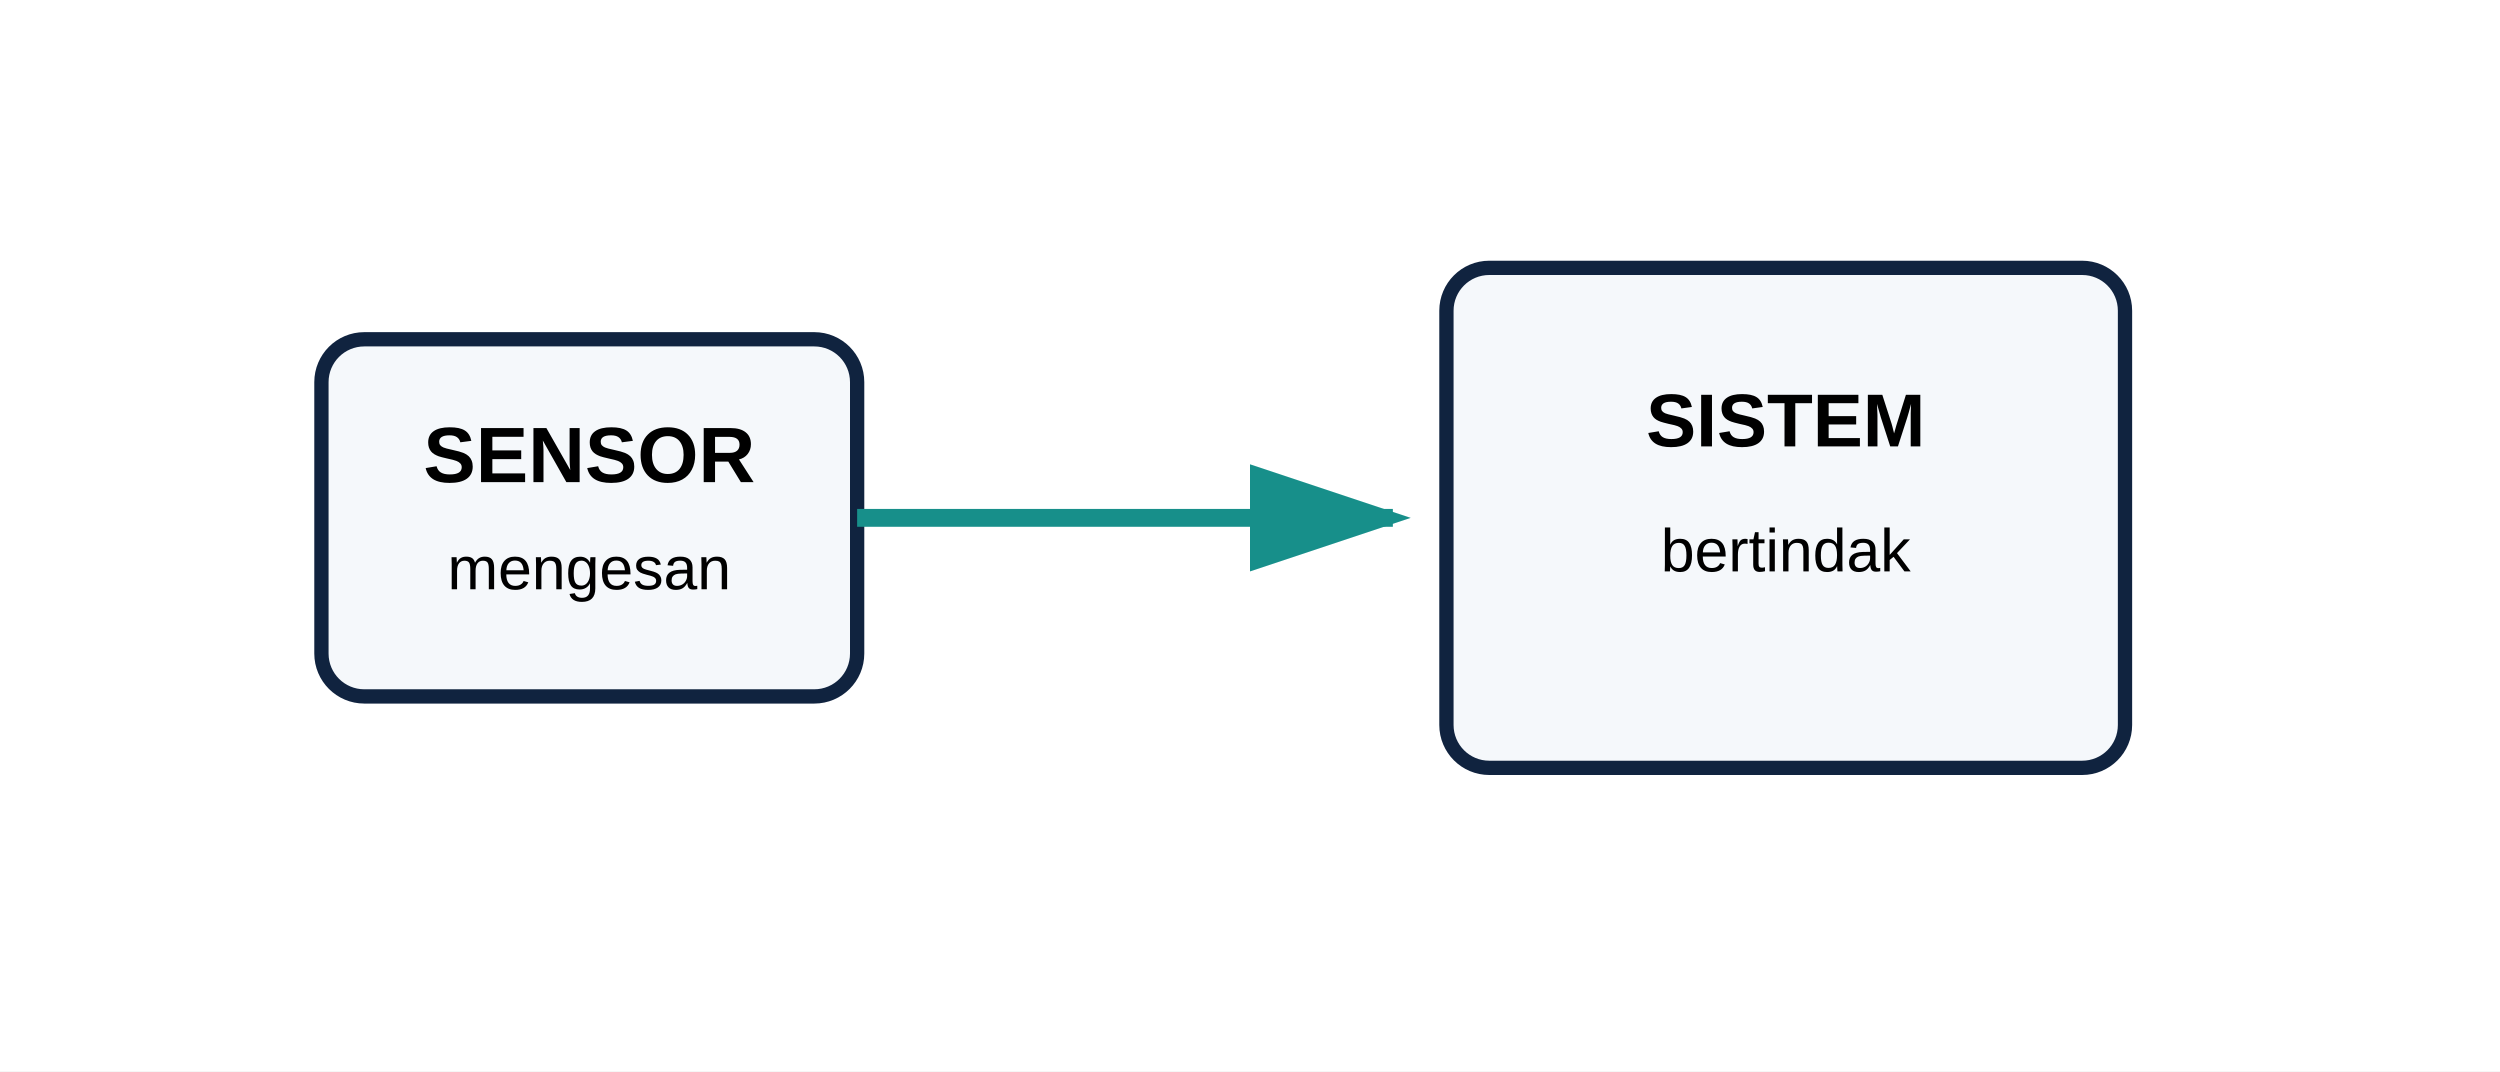
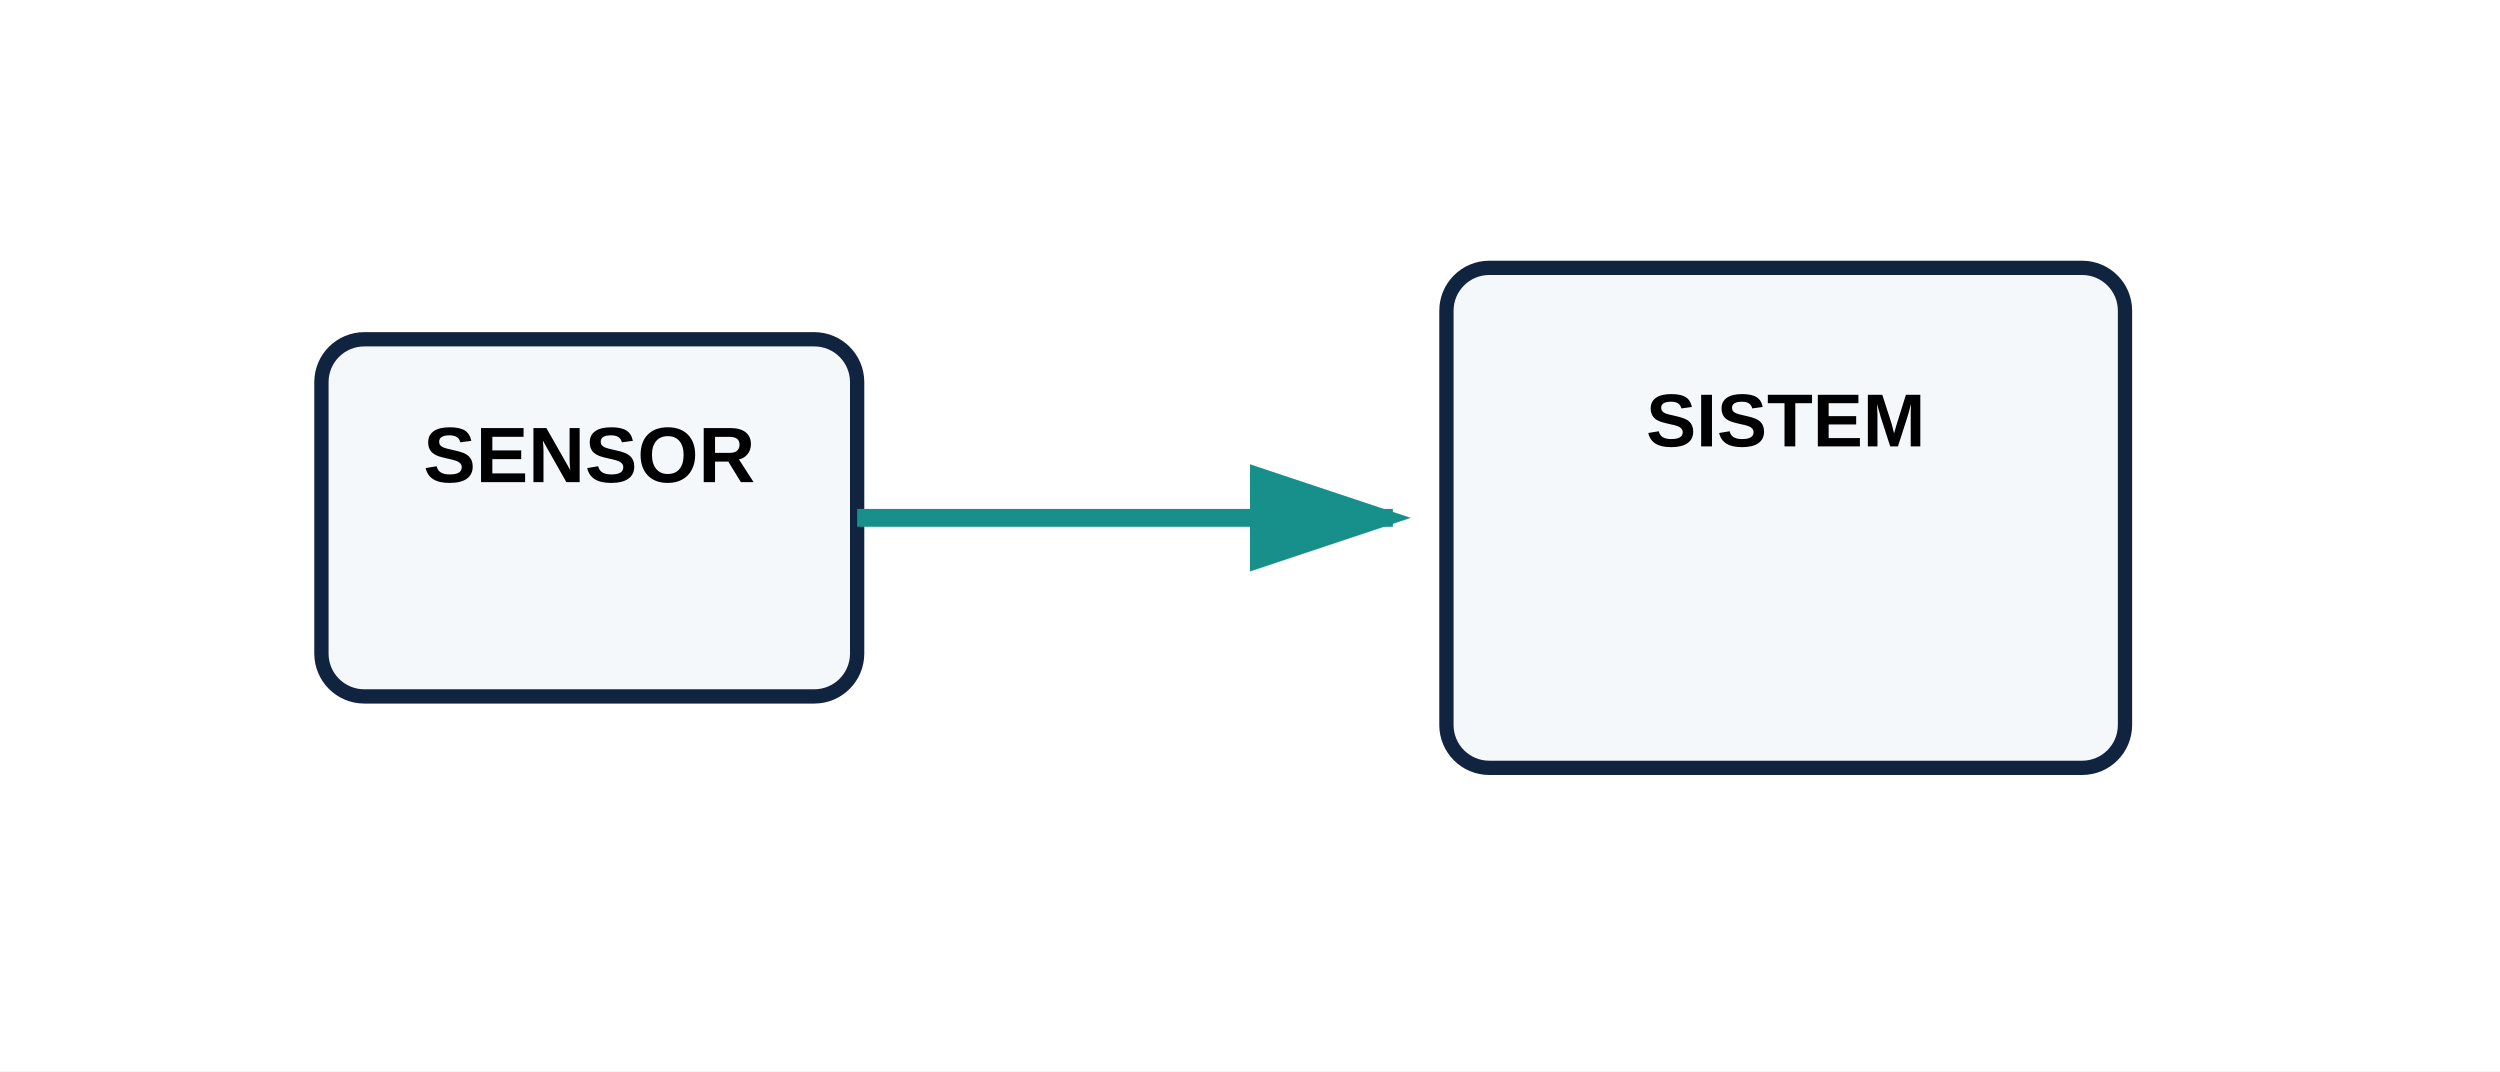
<svg xmlns="http://www.w3.org/2000/svg" width="700" height="300" viewBox="0 0 700 300">
  <rect width="700" height="300" fill="white" />
  <rect x="90" y="95" width="150" height="100" rx="12" fill="#f5f8fb" stroke="#10233f" stroke-width="4" />
  <text x="165" y="135" text-anchor="middle" font-family="Arial" font-size="22" font-weight="600">SENSOR</text>
-   <text x="165" y="165" text-anchor="middle" font-family="Arial" font-size="17">mengesan</text>
  <path d="M240 145 H390" stroke="#178f8a" stroke-width="5" marker-end="url(#a)" />
  <rect x="405" y="75" width="190" height="140" rx="12" fill="#f5f8fb" stroke="#10233f" stroke-width="4" />
  <text x="500" y="125" text-anchor="middle" font-family="Arial" font-size="21" font-weight="600">SISTEM</text>
-   <text x="500" y="160" text-anchor="middle" font-family="Arial" font-size="17">bertindak</text>
  <defs>
    <marker id="a" markerWidth="10" markerHeight="10" refX="8" refY="3" orient="auto">
      <path d="M0,0 L0,6 L9,3 z" fill="#178f8a" />
    </marker>
  </defs>
</svg>
